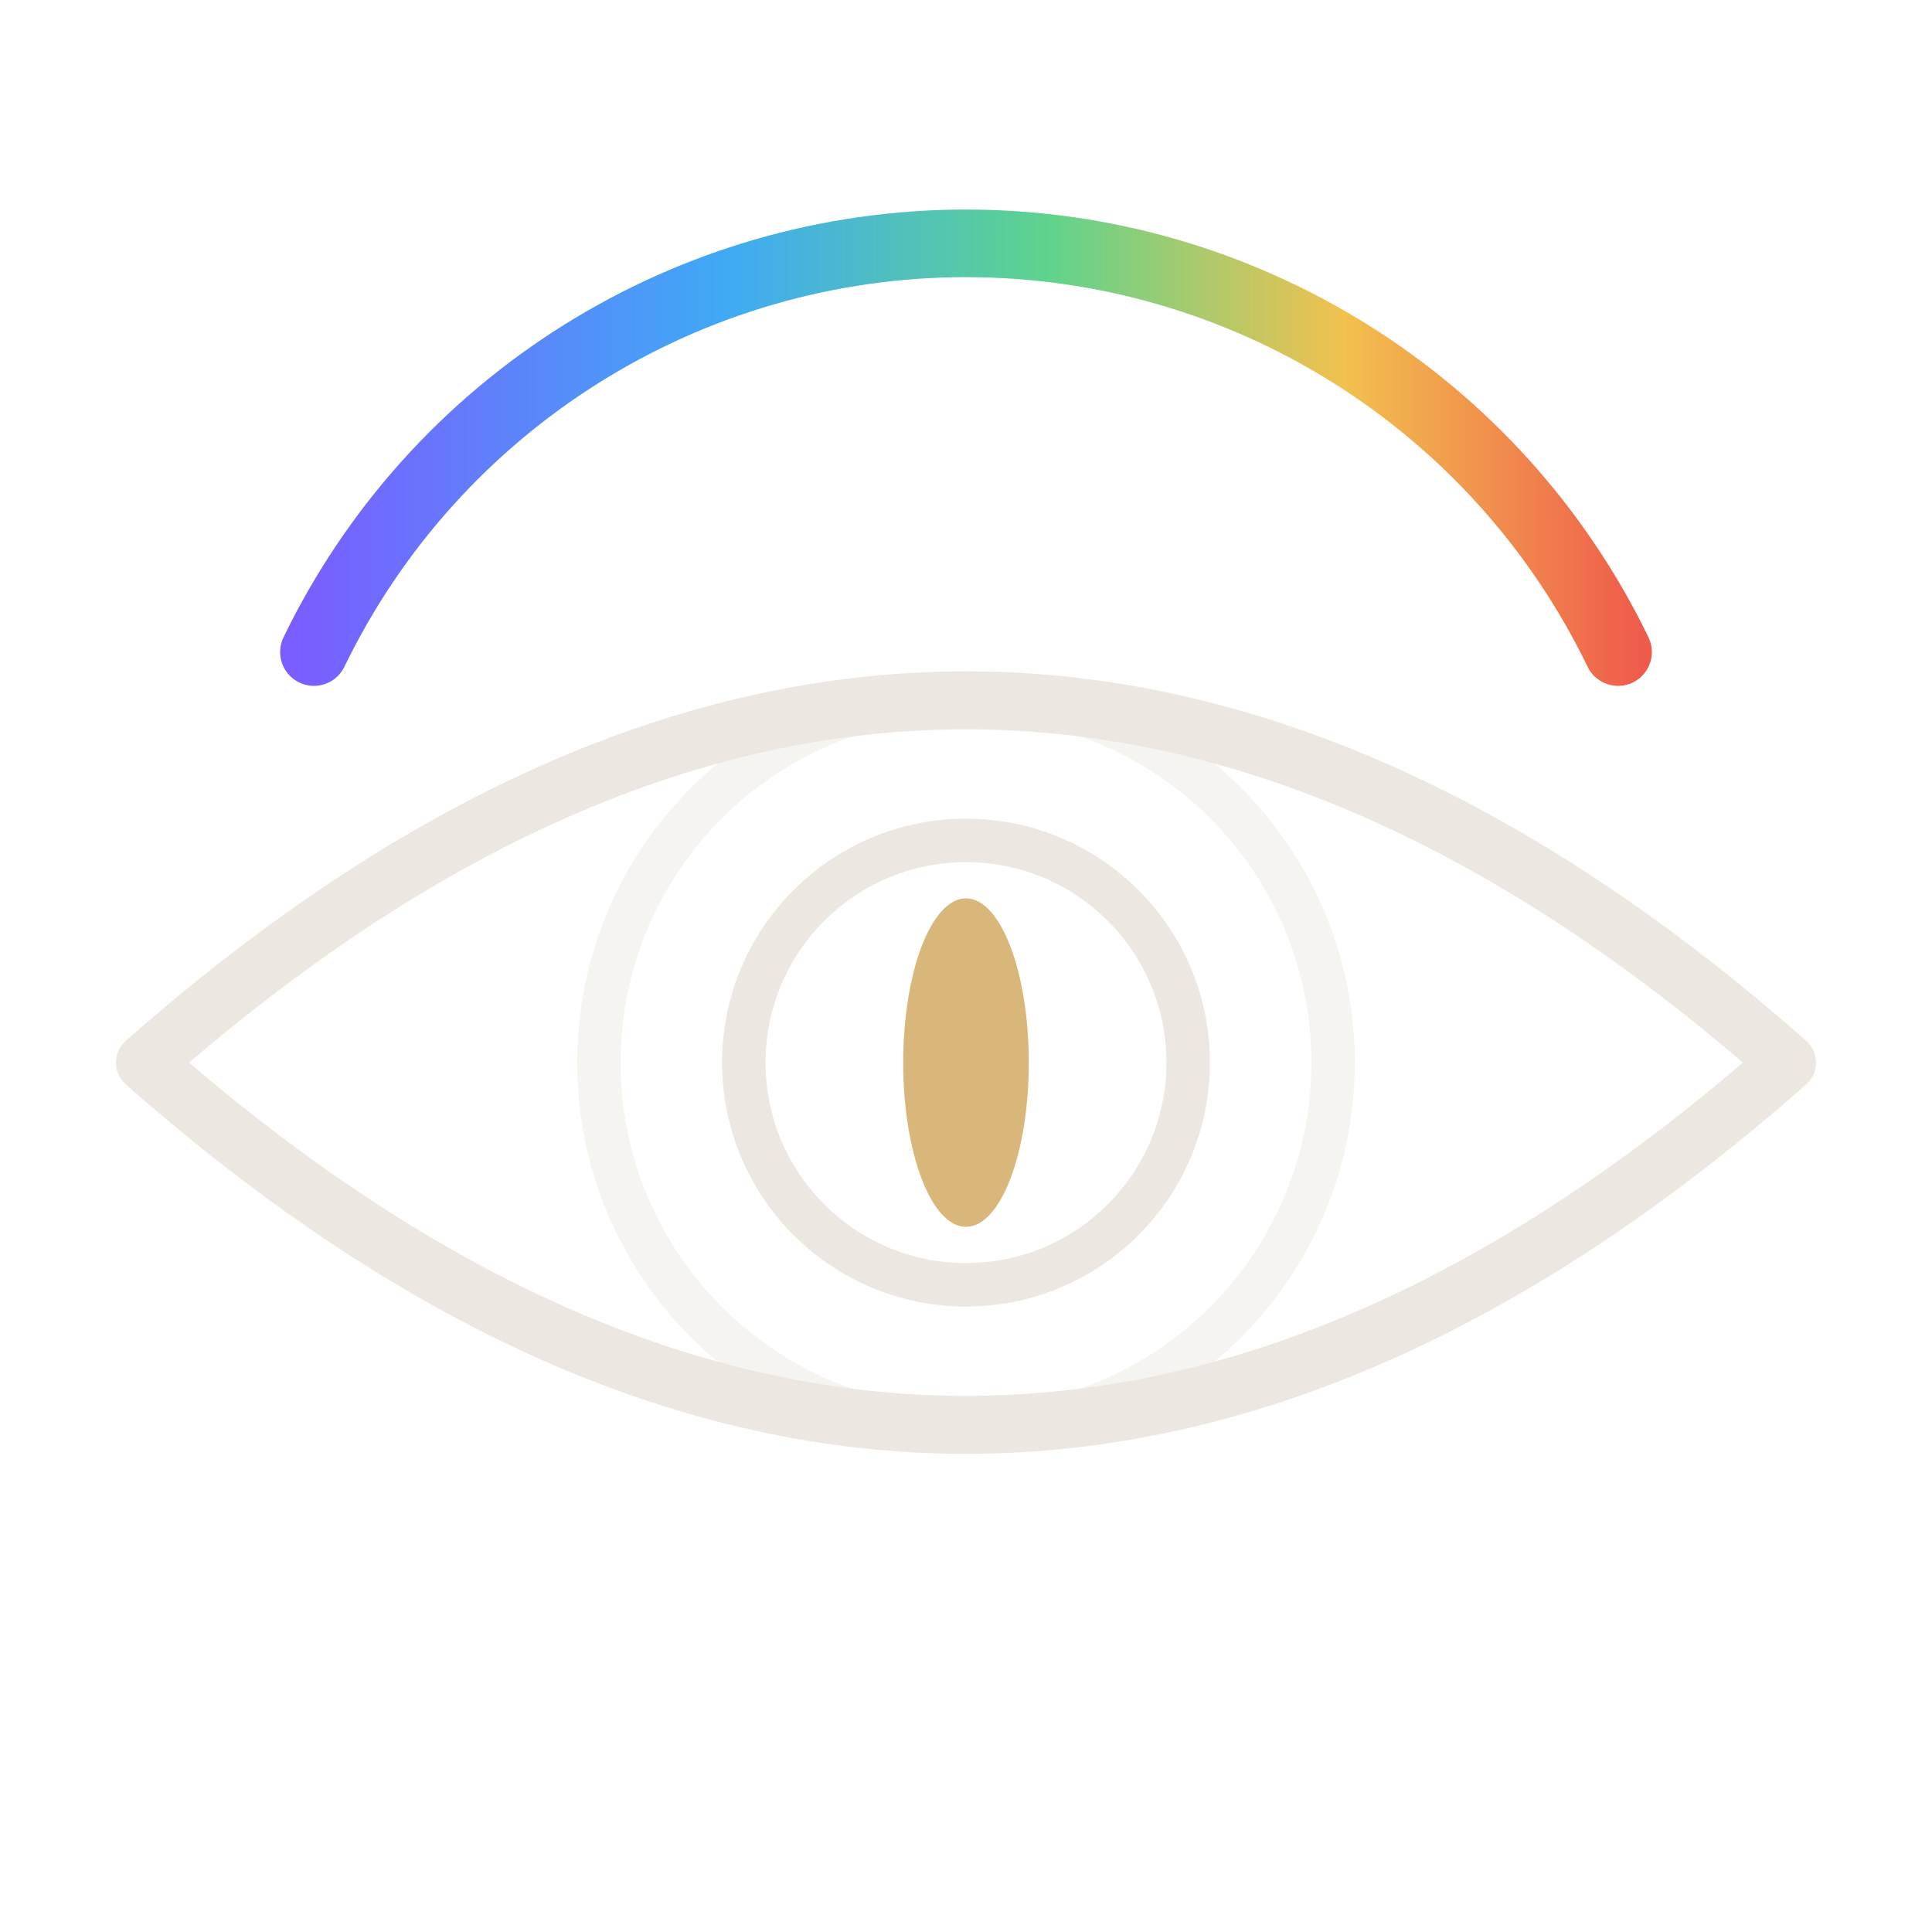
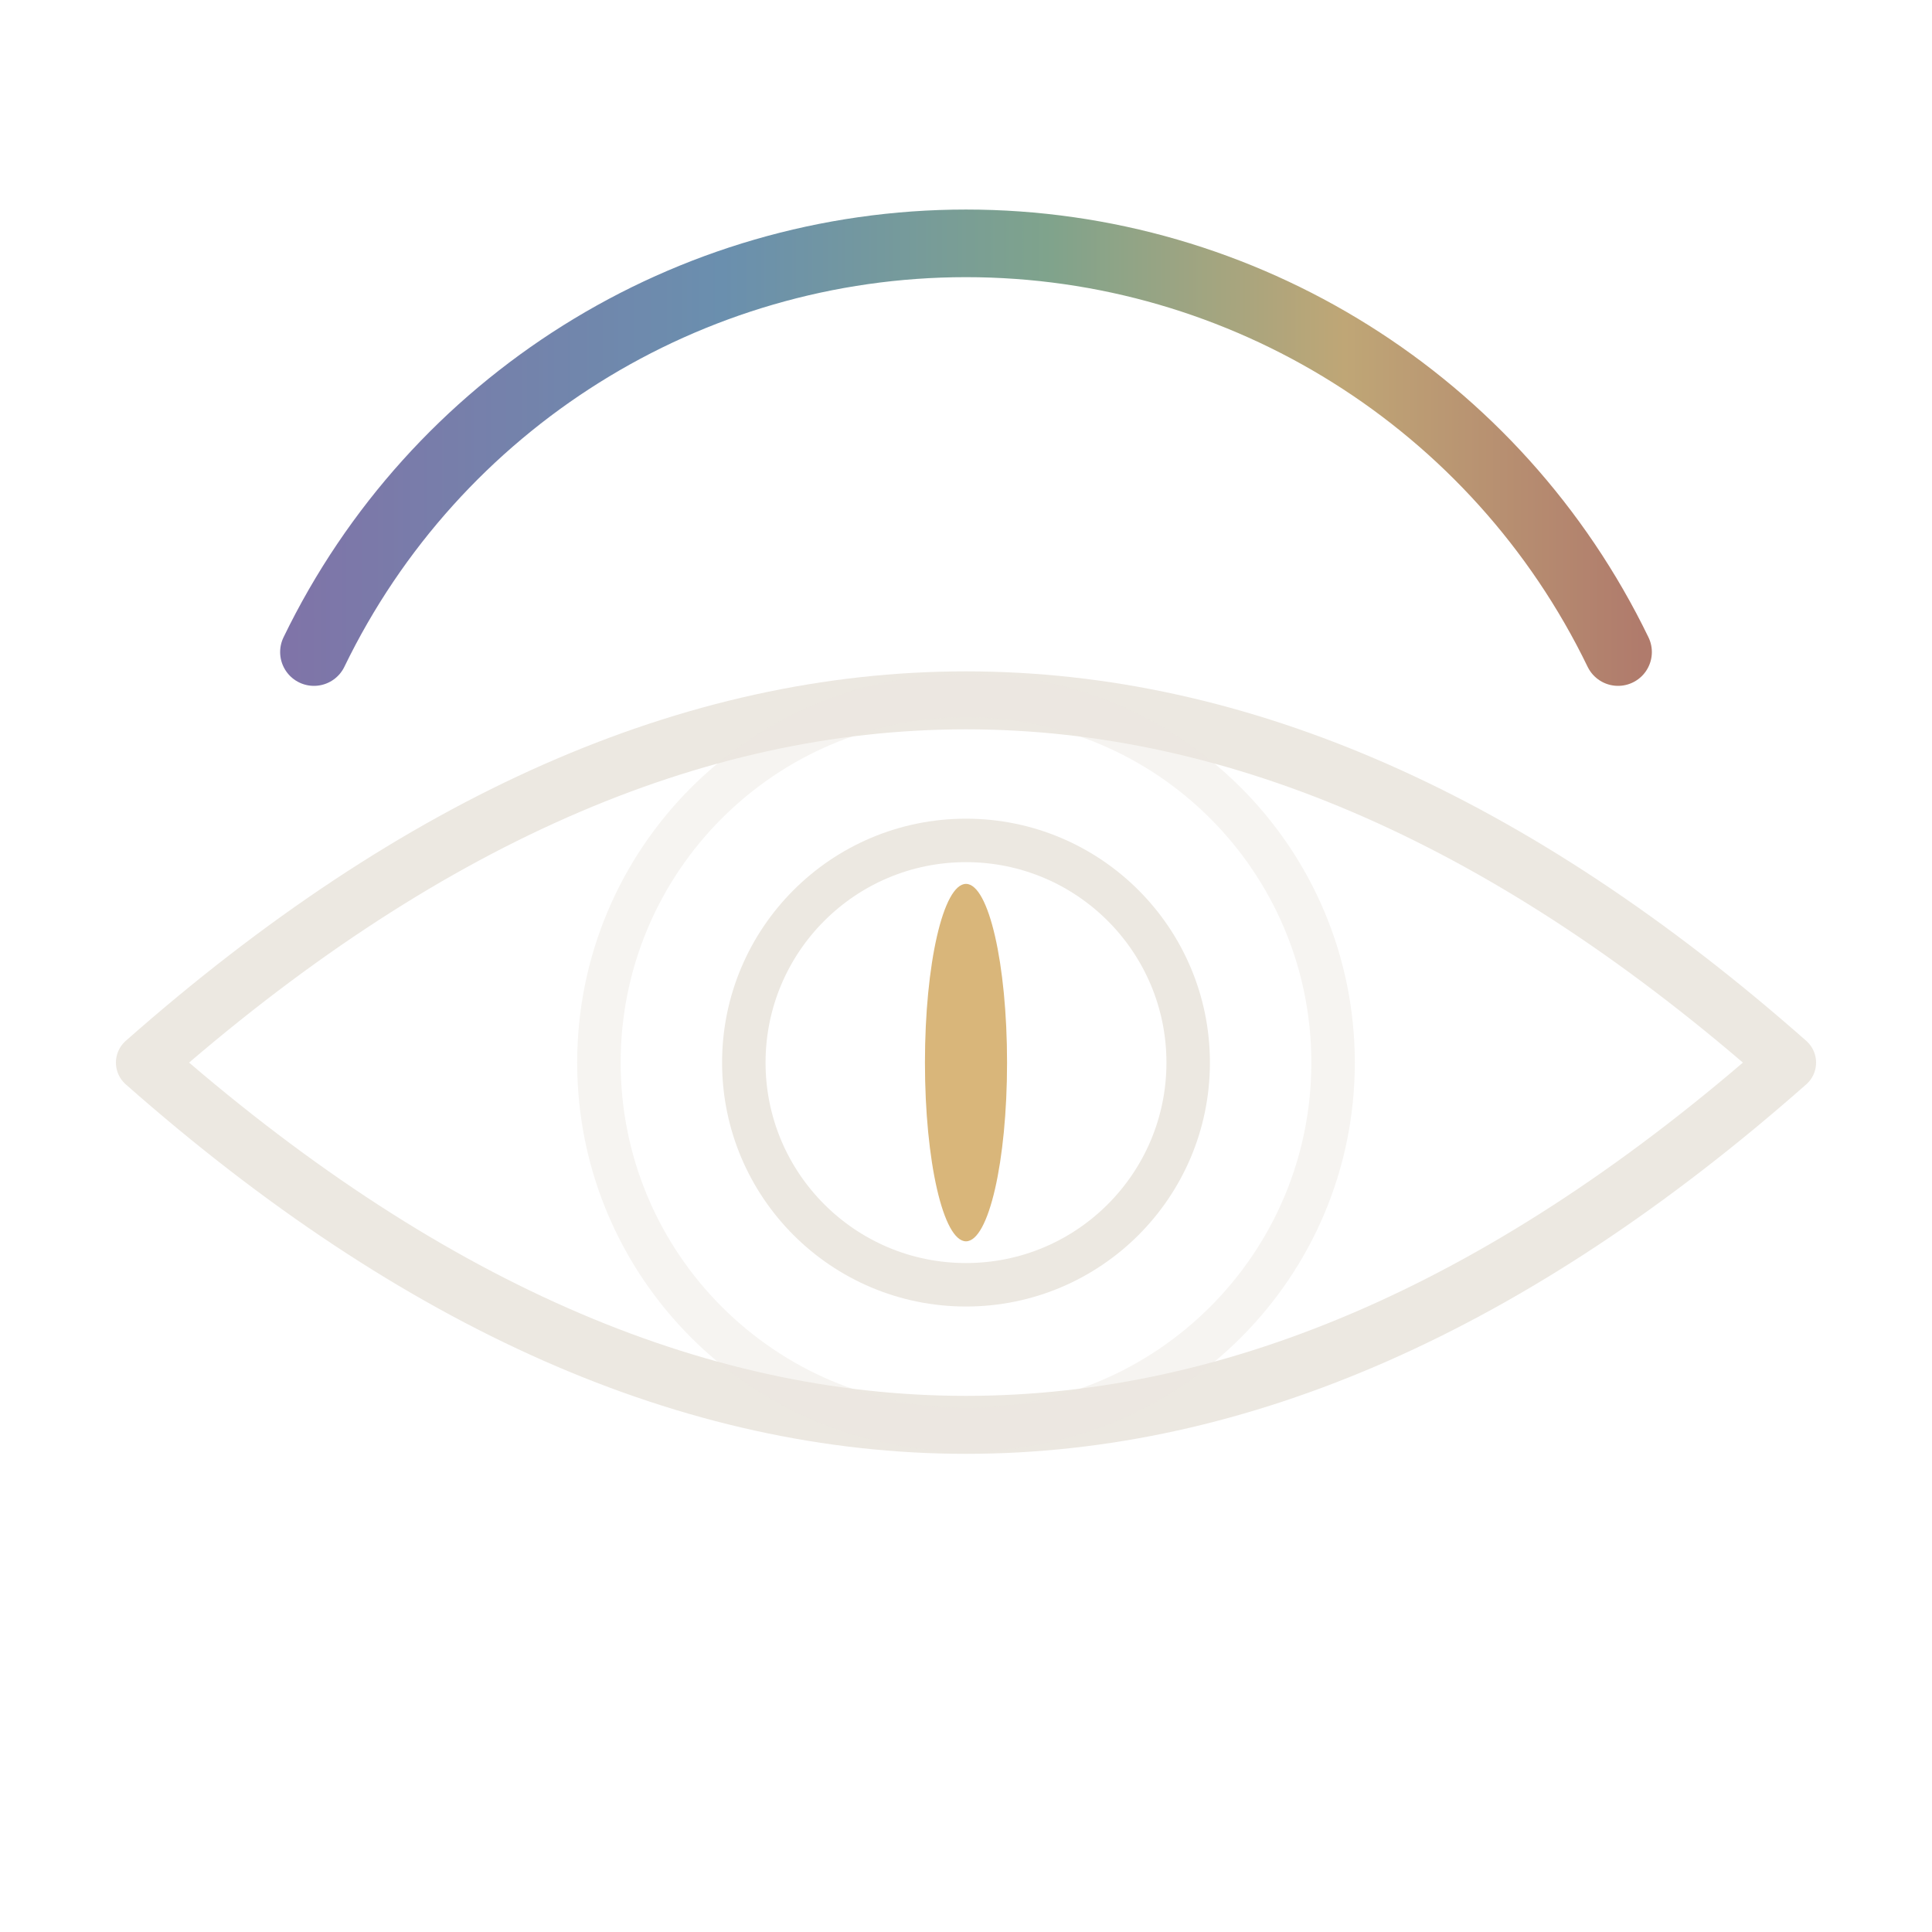
<svg xmlns="http://www.w3.org/2000/svg" viewBox="0 0 40 40" fill="none">
  <defs>
    <linearGradient id="av-spec" x1="6" y1="0" x2="34" y2="0" gradientUnits="userSpaceOnUse">
-       <stop offset="0" stop-color="#7b5cff" />
-       <stop offset=".32" stop-color="#3fa9f5" />
-       <stop offset=".56" stop-color="#5fd38d" />
-       <stop offset=".78" stop-color="#f2c14e" />
-       <stop offset="1" stop-color="#ef5b4b" />
+       <stop offset="0" stop-color="#7f74a8" />
+       <stop offset=".32" stop-color="#6a8fae" />
+       <stop offset=".56" stop-color="#7fa38c" />
+       <stop offset=".78" stop-color="#bfa676" />
+       <stop offset="1" stop-color="#b07b6c" />
    </linearGradient>
  </defs>
  <path d="M6.5 13.5A15 15 0 0 1 33.5 13.5" stroke="url(#av-spec)" stroke-width="1.4" stroke-linecap="round" />
  <path d="M3 22Q20 7 37 22Q20 37 3 22Z" stroke="#ece8e1" stroke-width="1.2" stroke-linejoin="round" />
  <circle cx="20" cy="22" r="7.6" stroke="#ece8e1" stroke-opacity=".45" stroke-width=".9" />
  <circle cx="20" cy="22" r="4.6" stroke="#ece8e1" stroke-width=".9" />
-   <ellipse cx="20" cy="22" rx="1.3" ry="3.4" fill="#d9b67a" />
+   <ellipse cx="20" cy="22" rx=".85" ry="3.7" fill="#d9b67a" />
</svg>
